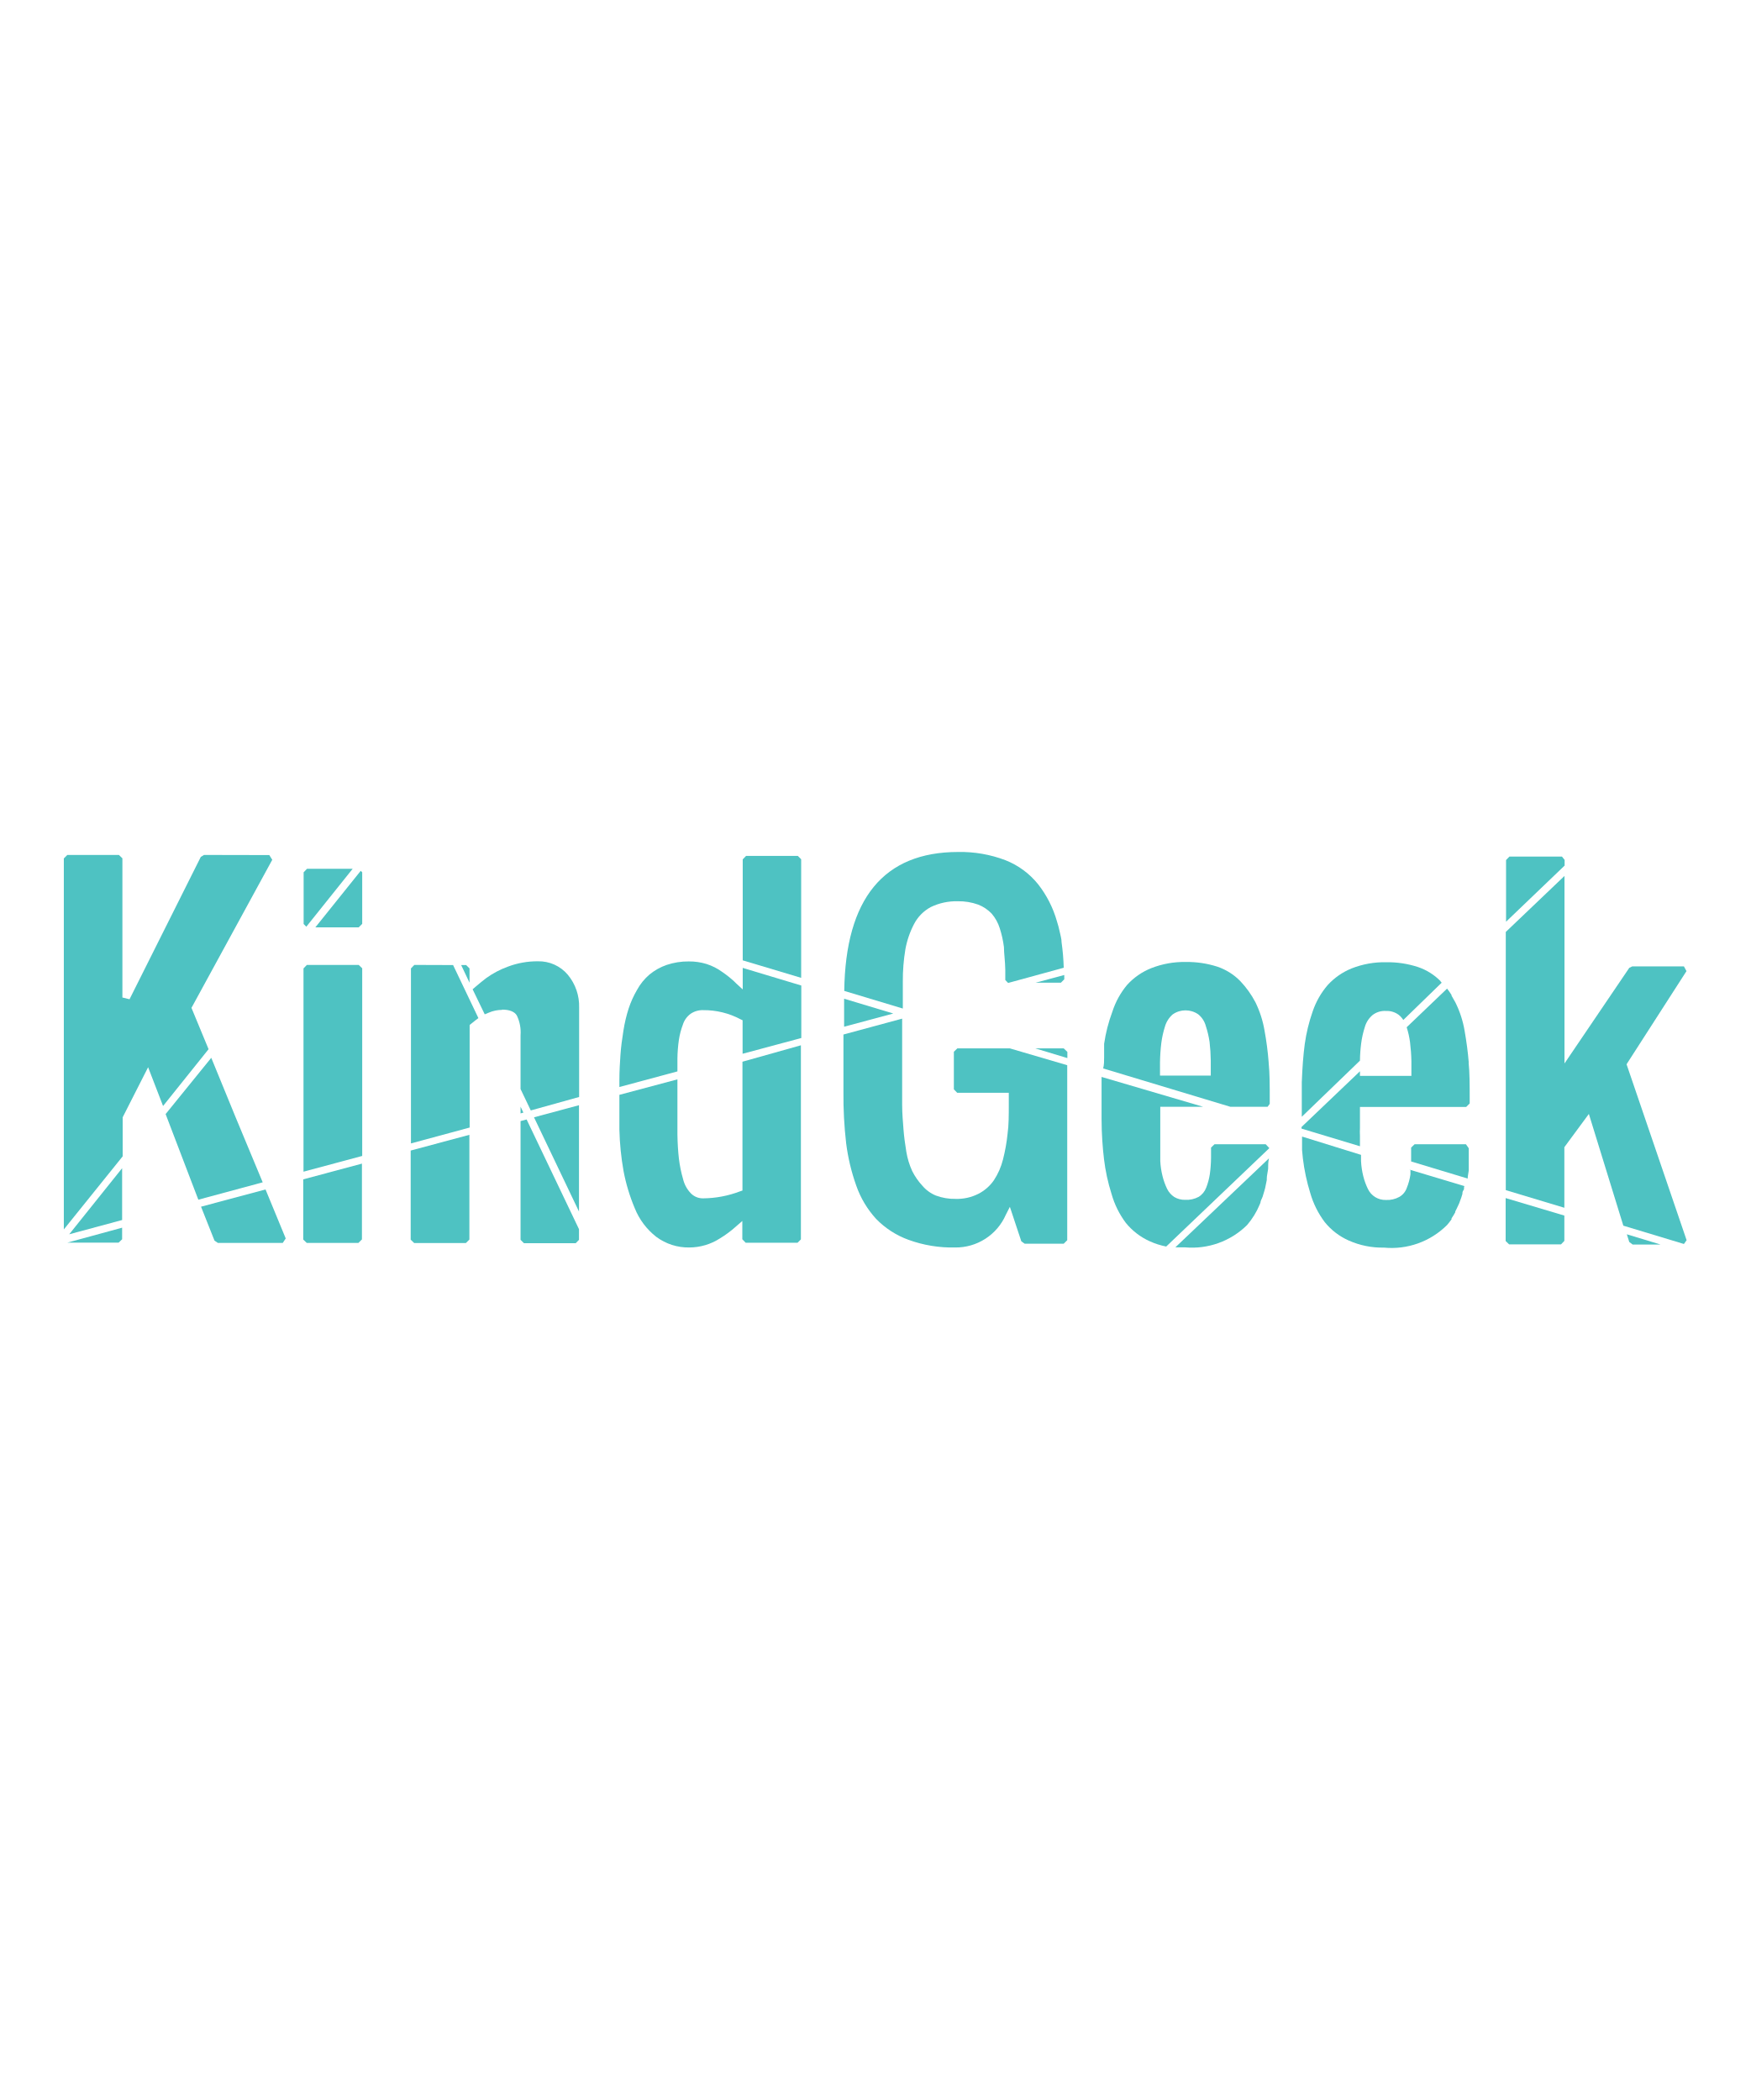
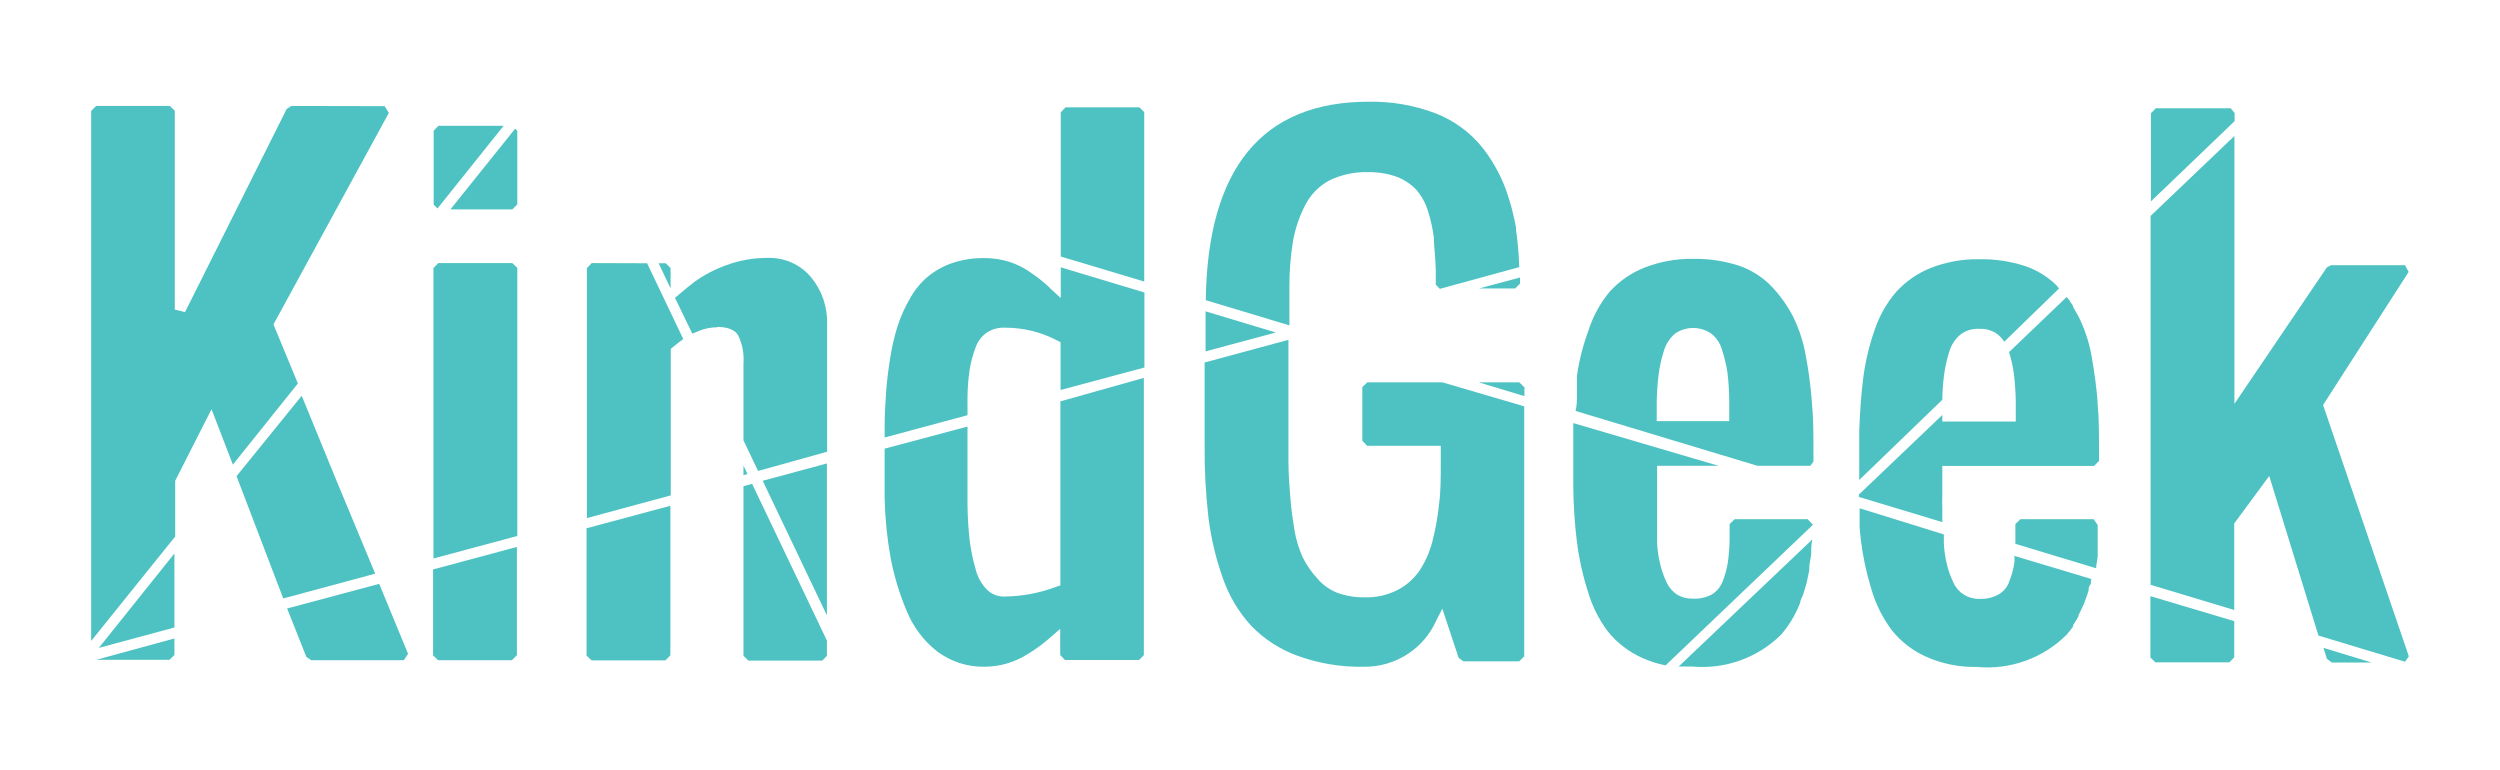
- <svg xmlns="http://www.w3.org/2000/svg" viewBox="0 0 130 40" width="50" height="60">
+ <svg xmlns="http://www.w3.org/2000/svg" viewBox="0 0 130 40" style="width: 100%; height: 1.35em;">
  <defs>
    <style>.cls-1{fill:#4ec2c2}</style>
  </defs>
  <g id="Layer_2" data-name="Layer 2">
    <g id="Layer_1-2" data-name="Layer 1">
      <g id="Page-1">
        <path id="Fill-1" d="M5 34.31h3.81l.26-.25v-.86Z" class="cls-1" />
        <path id="Fill-2" d="m14.93 31.64 1 2.52.25.17H21l.22-.33-1.5-3.64Z" class="cls-1" />
        <path id="Fill-3" d="m15.15 5.51-.24.15-5.29 10.57-.53-.13V5.76l-.26-.25H5l-.26.26v27.56l4.37-5.43V25L11 21.28l1.11 2.88 3.38-4.22-1.27-3.07 6-11-.22-.35Z" class="cls-1" />
        <path id="Fill-4" d="m9.07 28.78-3.93 4.91 3.93-1.06Z" class="cls-1" />
        <path id="Fill-5" d="m14.73 31.12 4.78-1.29L17.5 25l-1.81-4.42-3.39 4.18 1.81 4.74Z" class="cls-1" />
        <path id="Fill-6" d="m26.79 6.69-3.37 4.2h3.22l.26-.26V6.8Z" class="cls-1" />
        <path id="Fill-7" d="m22.75 10.84 3.44-4.3H22.8l-.25.26v3.84Z" class="cls-1" />
        <path id="Fill-8" d="M26.64 13.68h-3.85l-.25.26v15.1l4.36-1.17V13.93Z" class="cls-1" />
        <path id="Fill-9" d="M22.52 29.61v4.47l.26.25h3.84l.26-.26v-5.63Z" class="cls-1" />
        <g id="Group-62">
          <path id="Fill-10" d="M37.28 17c.56 0 .93.15 1.1.43a2.86 2.86 0 0 1 .28 1.47v4l.76 1.59 3.59-1v-6.64a3.65 3.65 0 0 0-.84-2.44 2.82 2.82 0 0 0-2.23-1 6.17 6.17 0 0 0-2.2.39 6.68 6.68 0 0 0-1.62.85c-.23.17-.49.39-.8.65l-.22.19.9 1.86.29-.12a2.48 2.48 0 0 1 1-.21" class="cls-1" />
          <path id="Fill-12" d="m34.87 13.94-.25-.25h-.37l.62 1.31Z" class="cls-1" />
          <path id="Fill-14" d="M30.5 27.47v6.62l.26.25h3.84l.26-.26V26.3Z" class="cls-1" />
          <path id="Fill-16" d="m30.77 13.68-.25.26v13l4.36-1.18v-7.62l.1-.08c.23-.19.41-.33.55-.43l-1.88-3.94Z" class="cls-1" />
          <path id="Fill-18" d="M39.66 25 43 32v-7.9Z" class="cls-1" />
          <path id="Fill-20" d="M38.66 24.21v.5l.21-.06Z" class="cls-1" />
          <path id="Fill-22" d="m39.11 25.16-.45.12v8.82l.25.25h3.85l.24-.25v-.79Z" class="cls-1" />
          <path id="Fill-24" d="m54.67 15.05-.14-.14a7.7 7.7 0 0 0-.88-.7 4.11 4.11 0 0 0-1.18-.6 4.34 4.34 0 0 0-1.32-.19 5 5 0 0 0-1.64.26 4.11 4.11 0 0 0-1.27.71 4 4 0 0 0-.92 1.13 7.24 7.24 0 0 0-.63 1.39 10.84 10.84 0 0 0-.39 1.65c-.1.62-.18 1.22-.22 1.79S46 21.57 46 22.27v.48l4.31-1.16v-.96a10.6 10.6 0 0 1 .11-1.39 5.63 5.63 0 0 1 .3-1.14 1.58 1.58 0 0 1 .57-.79 1.56 1.56 0 0 1 .94-.27 5.77 5.77 0 0 1 2.77.68l.15.07v2.49l4.36-1.17v-3.9l-4.35-1.31v1.6Z" class="cls-1" />
          <path id="Fill-26" d="M59.5 14.64V5.83l-.25-.25h-3.84l-.25.26v7.5Z" class="cls-1" />
          <path id="Fill-28" d="M55.14 20.87v9.57l-.18.06a7.85 7.85 0 0 1-2.74.52 1.24 1.24 0 0 1-.9-.36 2.29 2.29 0 0 1-.59-1.07 9.52 9.52 0 0 1-.31-1.52c-.06-.52-.1-1.13-.11-1.81v-4.08L46 23.33V25.91a20.35 20.35 0 0 0 .31 3.09 13.65 13.65 0 0 0 .83 2.75 5.1 5.1 0 0 0 1.6 2.13 4 4 0 0 0 2.45.79 4.22 4.22 0 0 0 2.27-.67 7.9 7.9 0 0 0 1.2-.89l.47-.41v1.36l.25.26h3.85l.25-.25V19.65Z" class="cls-1" />
          <path id="Fill-30" d="M75 19.88h-3.9l-.26.25v2.79l.25.26h3.83v.87c0 .81 0 1.54-.09 2.17a13 13 0 0 1-.34 1.91 5 5 0 0 1-.68 1.55 3.13 3.13 0 0 1-1.14 1 3.5 3.5 0 0 1-1.7.38 3.94 3.94 0 0 1-1.47-.25 2.61 2.61 0 0 1-1-.73 4.76 4.76 0 0 1-.75-1.08 5.69 5.69 0 0 1-.44-1.44c-.09-.56-.17-1.12-.21-1.66s-.1-1.17-.1-1.84v-6.39l-4.36 1.18v4.27a30.62 30.62 0 0 0 .2 3.8 14.92 14.92 0 0 0 .75 3.15 7.12 7.12 0 0 0 1.48 2.48 6.39 6.39 0 0 0 2.4 1.55 9.48 9.48 0 0 0 3.45.57 4.06 4.06 0 0 0 3.78-2.43l.3-.59.85 2.56.25.18H79l.26-.26v-13Z" class="cls-1" />
          <path id="Fill-32" d="M76.91 15h1.88l.25-.25v-.32Z" class="cls-1" />
          <path id="Fill-34" d="m66.34 17.29-3.65-1.1v2.08Z" class="cls-1" />
          <path id="Fill-36" d="M78.84 12c0-.28-.09-.54-.14-.79s-.13-.54-.21-.79a8 8 0 0 0-1.39-2.73 5.87 5.87 0 0 0-2.43-1.79 9.37 9.37 0 0 0-3.51-.61c-5.53 0-8.37 3.47-8.46 10.32l4.35 1.31v-2a14 14 0 0 1 .19-2.4 6.55 6.55 0 0 1 .64-1.87 3 3 0 0 1 1.25-1.27 4.37 4.37 0 0 1 2-.43 4.28 4.28 0 0 1 1.52.25 2.79 2.79 0 0 1 1 .67 3.06 3.06 0 0 1 .6 1.09 7.63 7.63 0 0 1 .31 1.4c0 .47.09 1 .1 1.7v.74l.21.22L79 13.89a16.74 16.74 0 0 0-.16-1.89" class="cls-1" />
          <path id="Fill-38" d="M79 19.88h-2.11l2.38.72v-.46Z" class="cls-1" />
          <path id="Fill-40" d="M94 27h-3.8l-.26.25V28a9.46 9.46 0 0 1-.09 1.23 4.65 4.65 0 0 1-.27 1 1.37 1.37 0 0 1-.56.68 1.9 1.9 0 0 1-1 .22 1.5 1.5 0 0 1-.81-.21 1.54 1.54 0 0 1-.53-.6 4.88 4.88 0 0 1-.34-.94 5.8 5.8 0 0 1-.17-1.13v-4.03h3.19L81.81 22v3.1c0 1.14.08 2.15.18 3a14.12 14.12 0 0 0 .56 2.59 6.55 6.55 0 0 0 1.06 2.15 4.87 4.87 0 0 0 1.78 1.37 5.62 5.62 0 0 0 1.22.39l7.66-7.31Z" class="cls-1" />
          <path id="Fill-42" d="M89.92 20.81v1.09h-3.77v-1a13.54 13.54 0 0 1 .1-1.44 7 7 0 0 1 .27-1.21 1.88 1.88 0 0 1 .58-.9 1.66 1.66 0 0 1 1.89 0 1.66 1.66 0 0 1 .56.86 7.21 7.21 0 0 1 .28 1.18 13.54 13.54 0 0 1 .09 1.4Zm4.3.11a22.5 22.5 0 0 0-.31-2.38 7.7 7.7 0 0 0-.67-2.08 7 7 0 0 0-1.12-1.57 4.31 4.31 0 0 0-1.71-1.08 7.35 7.35 0 0 0-2.35-.35 6.72 6.72 0 0 0-2.56.46 4.85 4.85 0 0 0-1.79 1.24 5.94 5.94 0 0 0-1.1 2 11.56 11.56 0 0 0-.61 2.38s0 .06 0 .09V20.54c0 .27 0 .55-.07.83l9.45 2.85h2.76l.16-.22v-.36c0-1 0-1.91-.08-2.69Z" class="cls-1" />
          <path id="Fill-44" d="M87.29 34.66H88A5.82 5.82 0 0 0 92.62 33a5.66 5.66 0 0 0 .93-1.51l.06-.15c0-.14.11-.29.16-.44s.09-.29.13-.43l.06-.22.12-.59a.44.44 0 0 1 0-.1c0-.23.07-.47.1-.72 0-.25 0-.52.06-.79Z" class="cls-1" />
          <path id="Fill-46" d="M104.75 28.89v.13a1.46 1.46 0 0 1 0 .22 4.24 4.24 0 0 1-.27 1 1.24 1.24 0 0 1-.55.67 1.85 1.85 0 0 1-1 .23 1.43 1.43 0 0 1-1.34-.82 4.77 4.77 0 0 1-.34-.93 5.92 5.92 0 0 1-.17-1.13v-.47l-4.38-1.36v.75a2.11 2.11 0 0 0 0 .25l.06.62a14.66 14.66 0 0 0 .55 2.58 6.65 6.65 0 0 0 1.07 2.15 4.77 4.77 0 0 0 1.78 1.37 6.14 6.14 0 0 0 2.63.53 5.83 5.83 0 0 0 4.68-1.68q.18-.21.33-.42v-.07a5.11 5.11 0 0 0 .28-.46v-.06c.07-.13.14-.27.2-.41l.08-.17c.06-.15.12-.31.17-.46l.08-.26c0-.09 0-.18.08-.28s0-.2.07-.3l-4.1-1.23" class="cls-1" />
          <path id="Fill-48" d="M107 14.9a4.27 4.27 0 0 0-1.71-1.07 7.24 7.24 0 0 0-2.34-.35 6.62 6.62 0 0 0-2.57.46 4.89 4.89 0 0 0-1.78 1.24 5.9 5.9 0 0 0-1.11 1.95 12.49 12.49 0 0 0-.59 2.43c-.11.82-.18 1.78-.22 2.83v2.57l4.32-4.17a11 11 0 0 1 .09-1.28 6.76 6.76 0 0 1 .27-1.21 1.81 1.81 0 0 1 .58-.9 1.48 1.48 0 0 1 1-.3 1.46 1.46 0 0 1 .94.29 1.57 1.57 0 0 1 .34.38l2.85-2.77-.1-.11" class="cls-1" />
          <path id="Fill-50" d="M108.87 27h-3.81l-.26.25v1.03l4.2 1.27c0-.19.06-.4.08-.6a.78.78 0 0 0 0-.16V27.3Z" class="cls-1" />
          <path id="Fill-52" d="M109.08 20.94c-.06-.78-.17-1.58-.31-2.38a7.55 7.55 0 0 0-.68-2.09 13.2 13.2 0 0 0-.29-.51v-.05a5 5 0 0 0-.33-.47l-3 2.87a6.44 6.44 0 0 1 .25 1.12 13.31 13.31 0 0 1 .1 1.4v1.09H101v-.34l-4.34 4.14v.12l4.34 1.31v-.77a5.72 5.72 0 0 1 0-.59v-1.56h7.89l.26-.26v-.35c0-1 0-1.91-.08-2.69" class="cls-1" />
          <path id="Fill-54" d="M111.82 31v3.19l.26.25h3.85l.25-.26V32.3Z" class="cls-1" />
          <path id="Fill-56" d="M116.2 6.3v-.42l-.2-.25h-3.9l-.25.26v4.58Z" class="cls-1" />
          <path id="Fill-58" d="m118 24.75 2.56 8.3 4.5 1.36.2-.28-4.46-13.07 4.45-6.92-.19-.35h-3.84l-.22.11-4.81 7.1V7.07l-4.36 4.16v19.18l4.35 1.31v-4.5Z" class="cls-1" />
          <path id="Fill-60" d="m121 34.26.25.19h2.07l-2.5-.76Z" class="cls-1" />
        </g>
      </g>
      <path d="M0 0h130v40H0z" style="fill:none" />
    </g>
  </g>
</svg>
